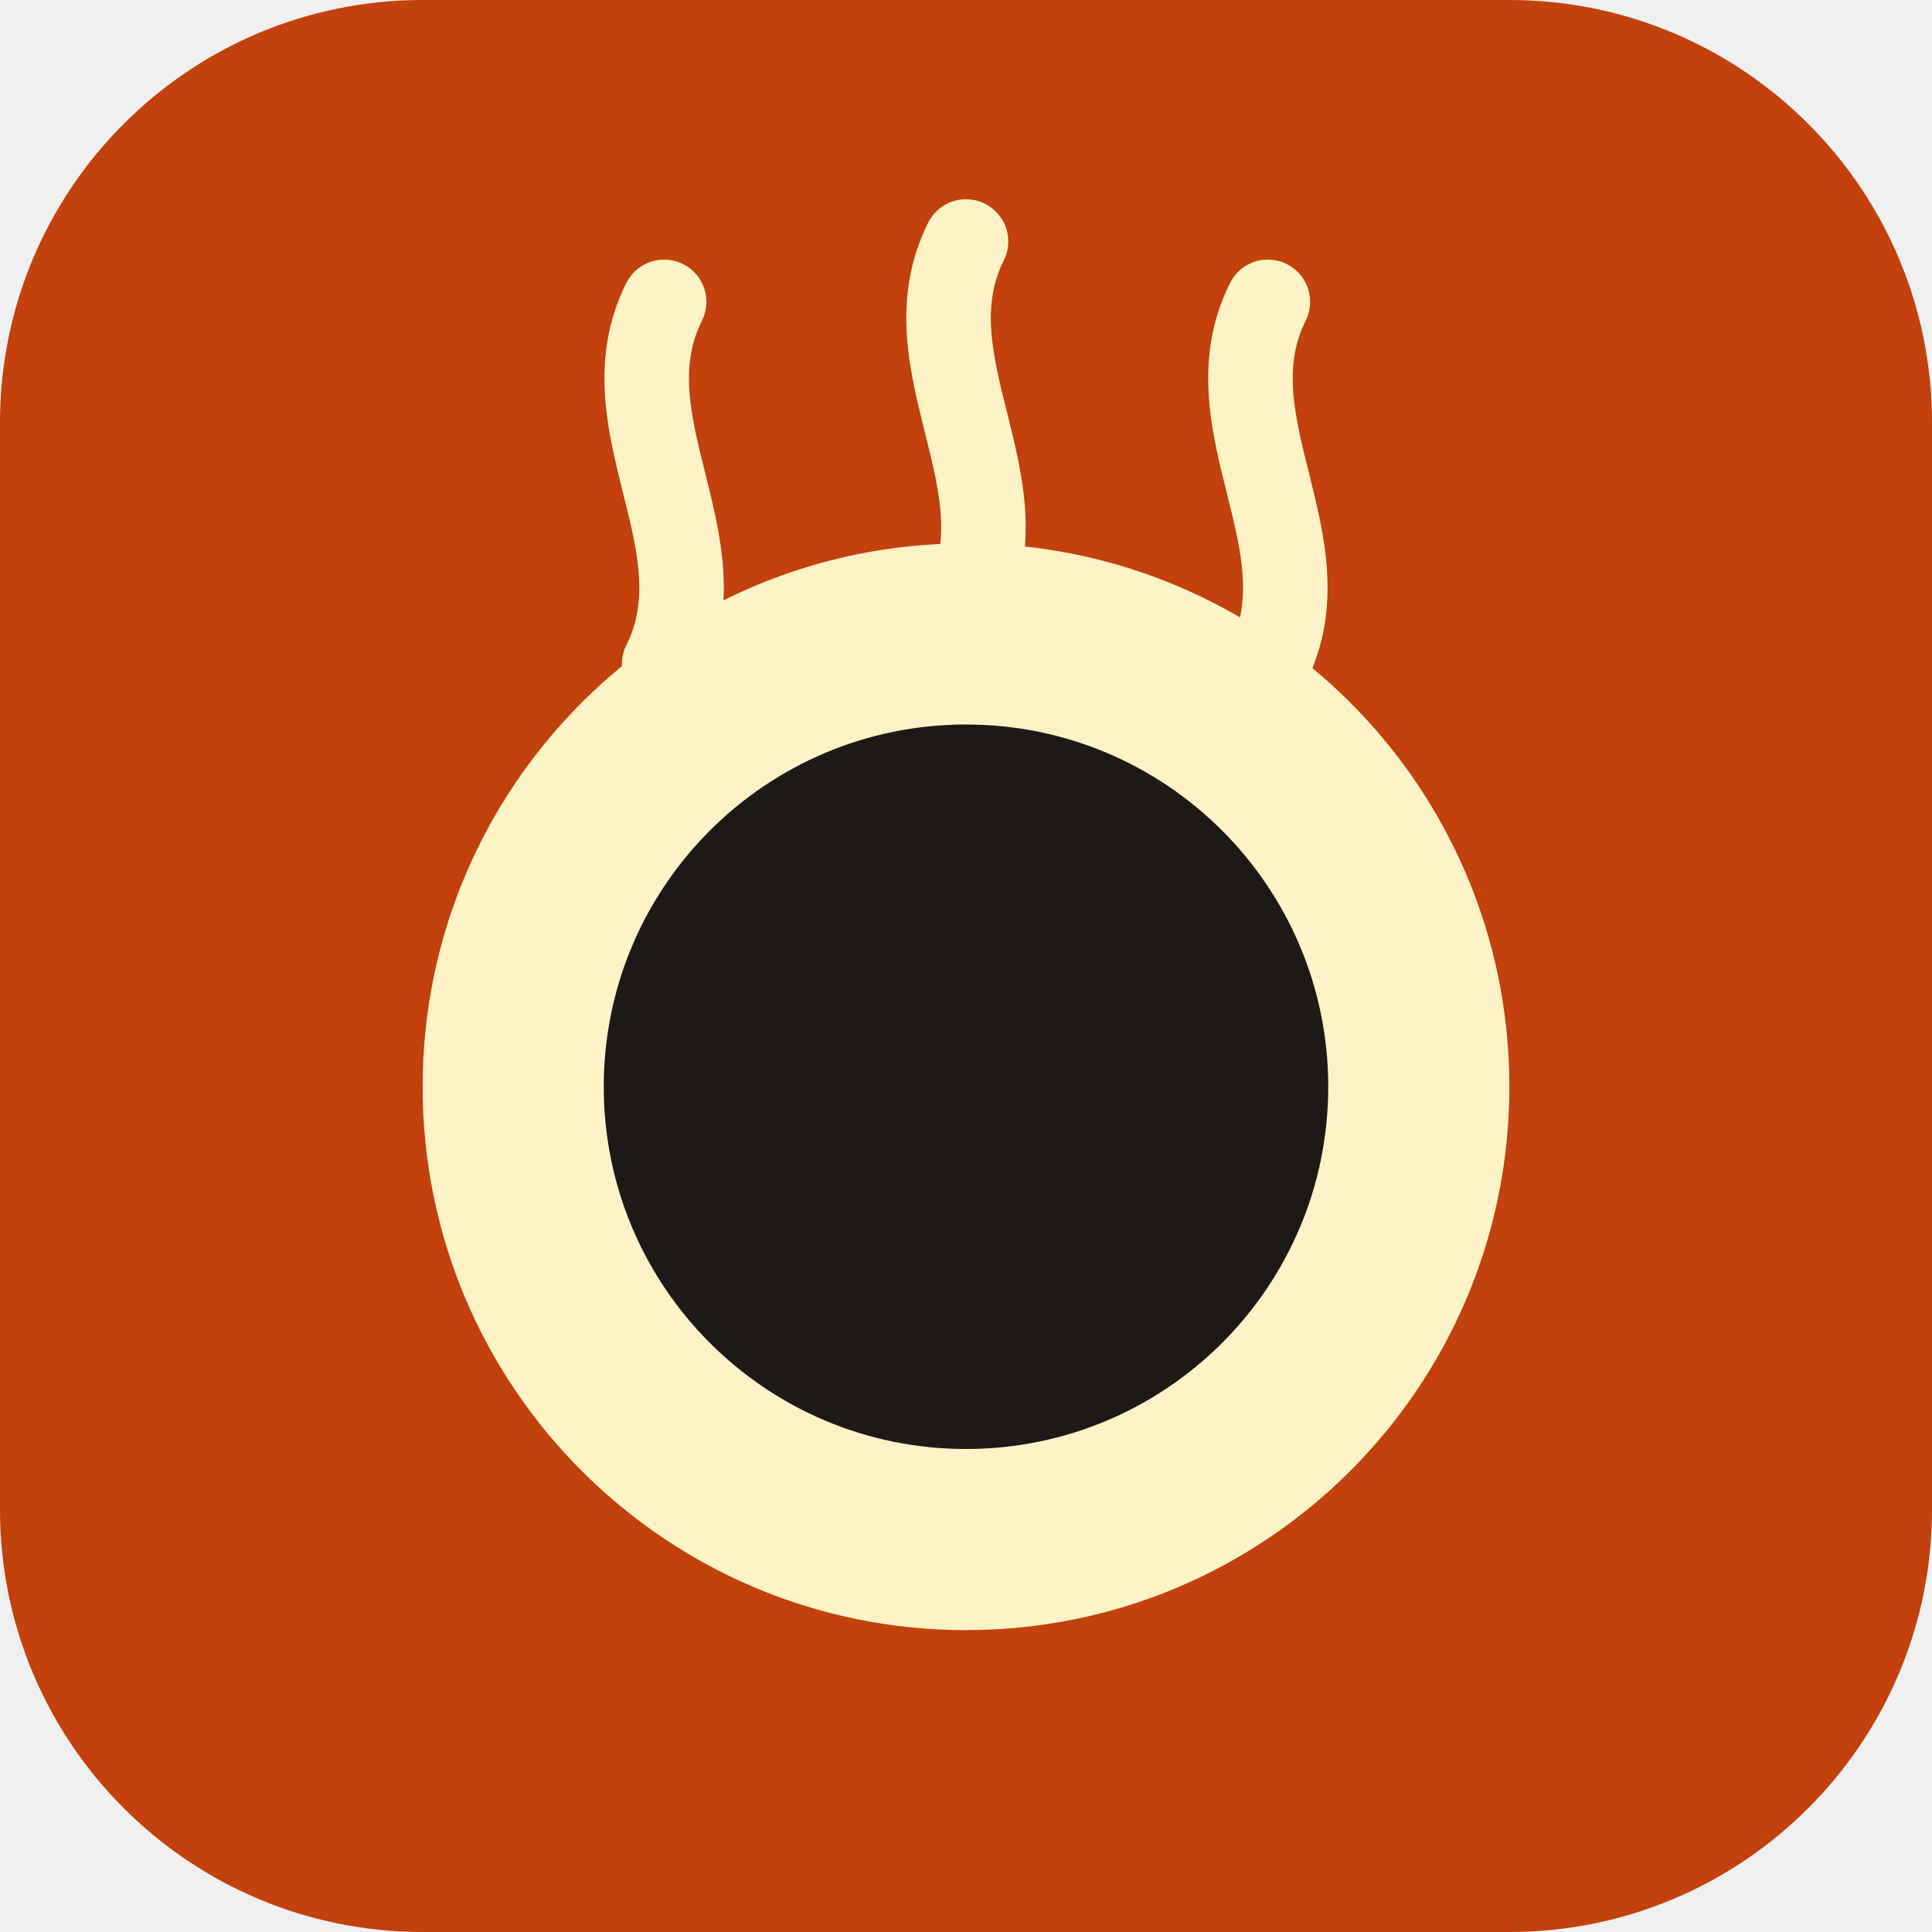
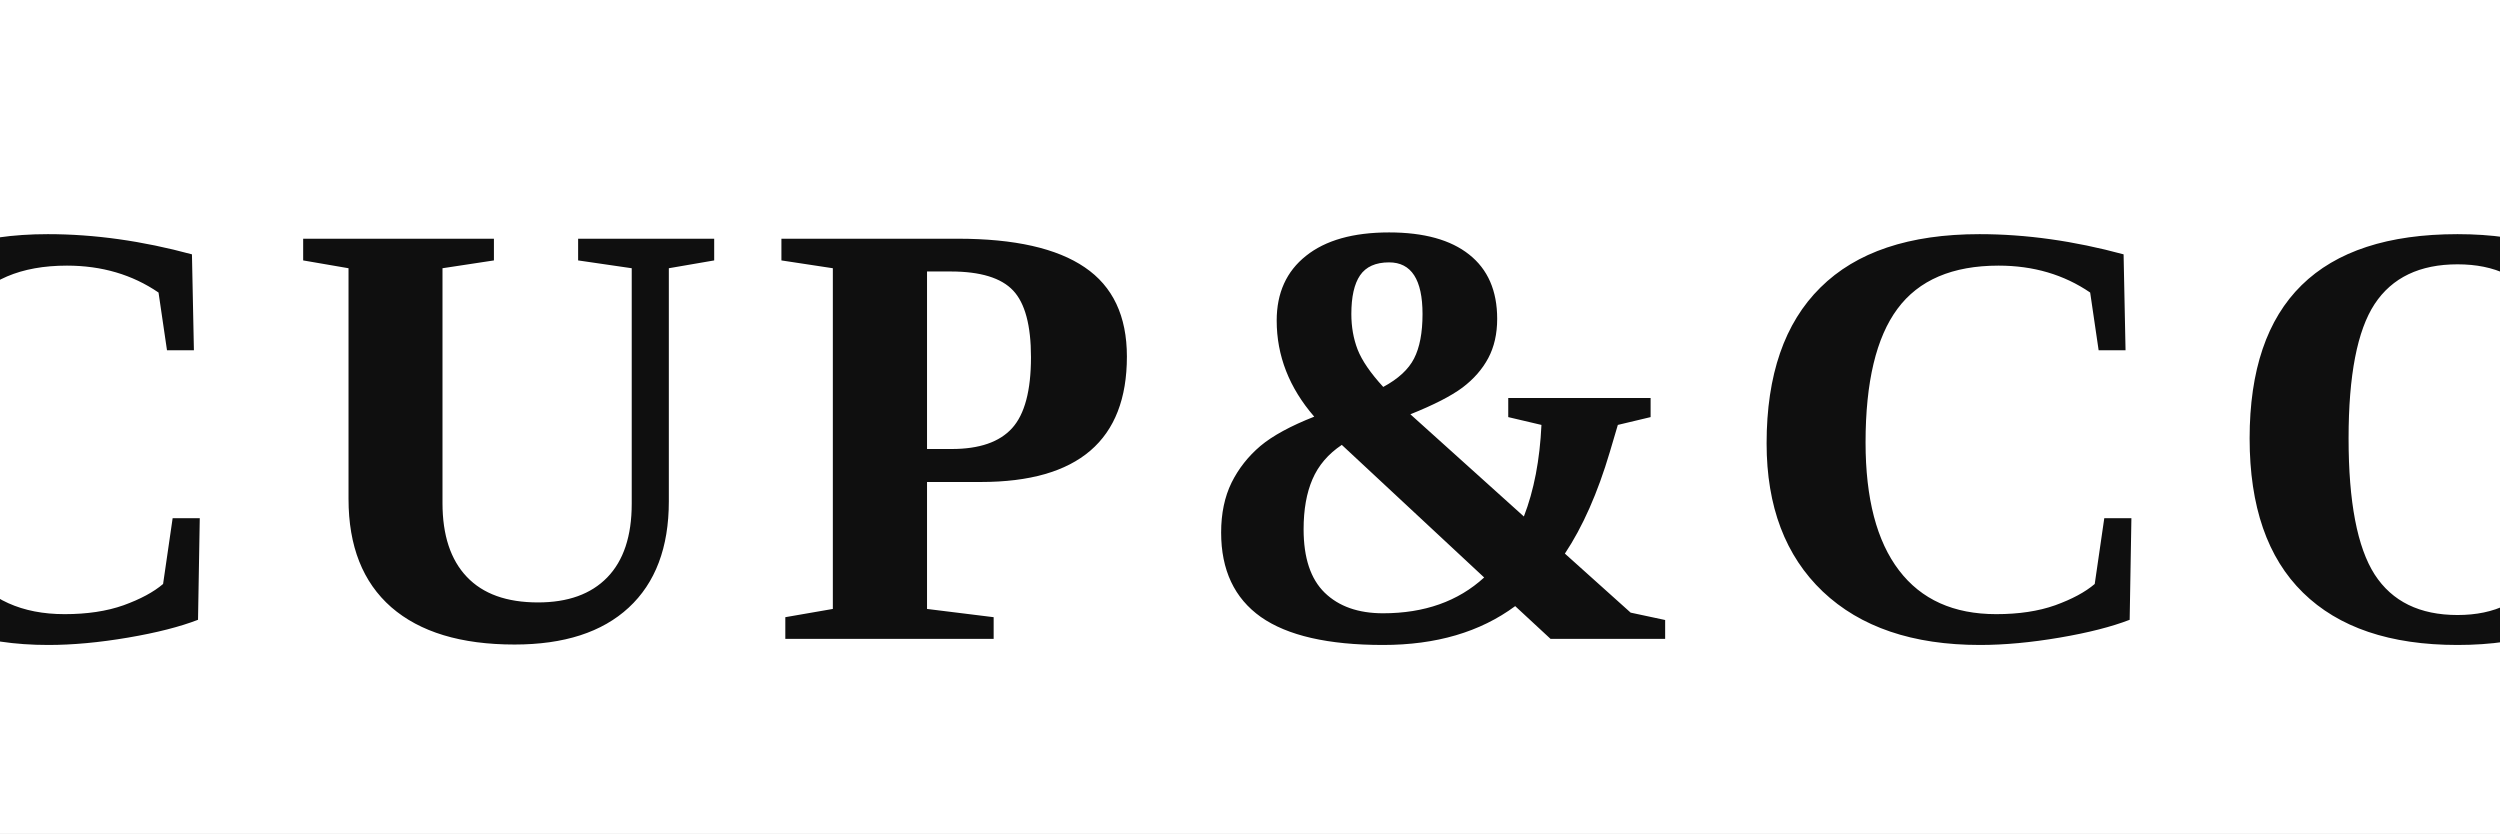
- <svg xmlns="http://www.w3.org/2000/svg" viewBox="0 0 32 32" width="32" height="32">
-   <rect width="32" height="32" rx="7" fill="#C2410C" />
-   <circle cx="16" cy="18" r="9" fill="#FEF3C7" />
-   <circle cx="16" cy="18" r="6" fill="#1C1917" />
-   <g stroke="#FEF3C7" stroke-width="1.4" stroke-linecap="round" fill="none">
-     <path d="M11 5 C 10 7, 12 9, 11 11" />
-     <path d="M16 4 C 15 6, 17 8, 16 10" />
-     <path d="M21 5 C 20 7, 22 9, 21 11" />
-   </g>
+ <svg xmlns="http://www.w3.org/2000/svg" viewBox="0 0 180 60" width="180" height="60">
+   <rect width="180" height="60" fill="white" />
+   <text x="90" y="46" font-family="'Times New Roman', Georgia, serif" font-size="44" font-weight="700" text-anchor="middle" letter-spacing="3" fill="#0f0f0f">CUP&amp;CO</text>
</svg>
